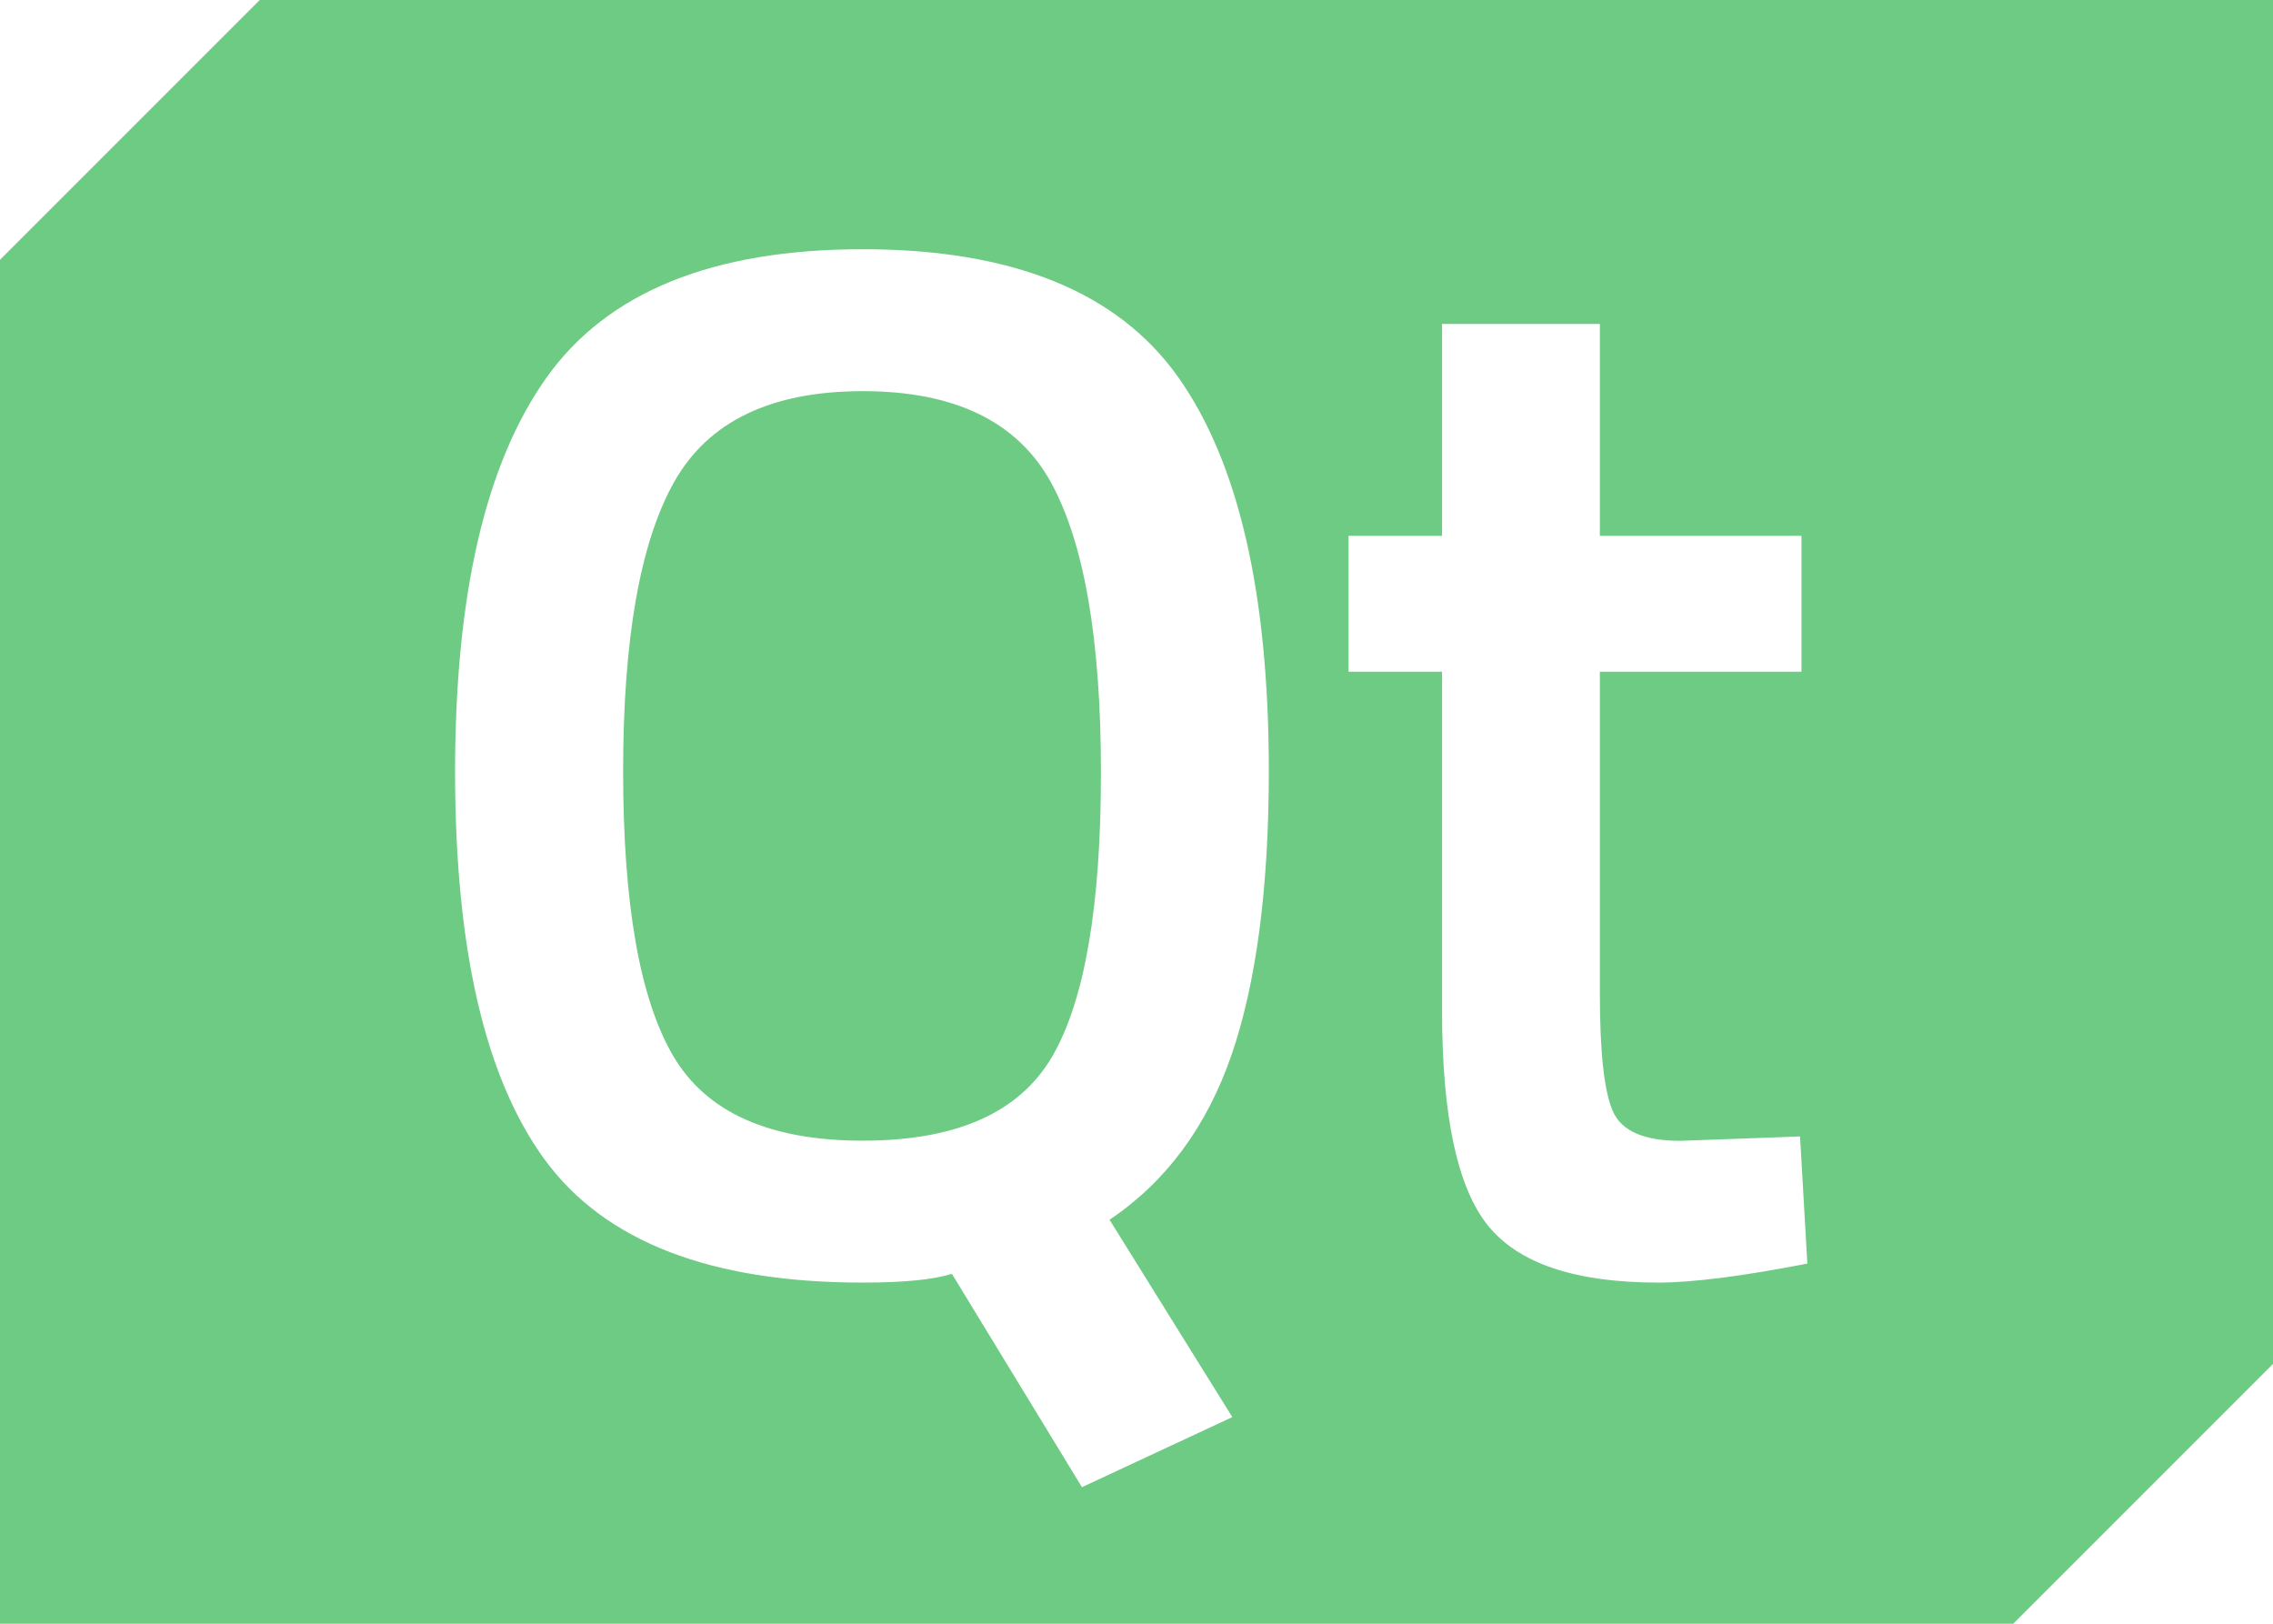
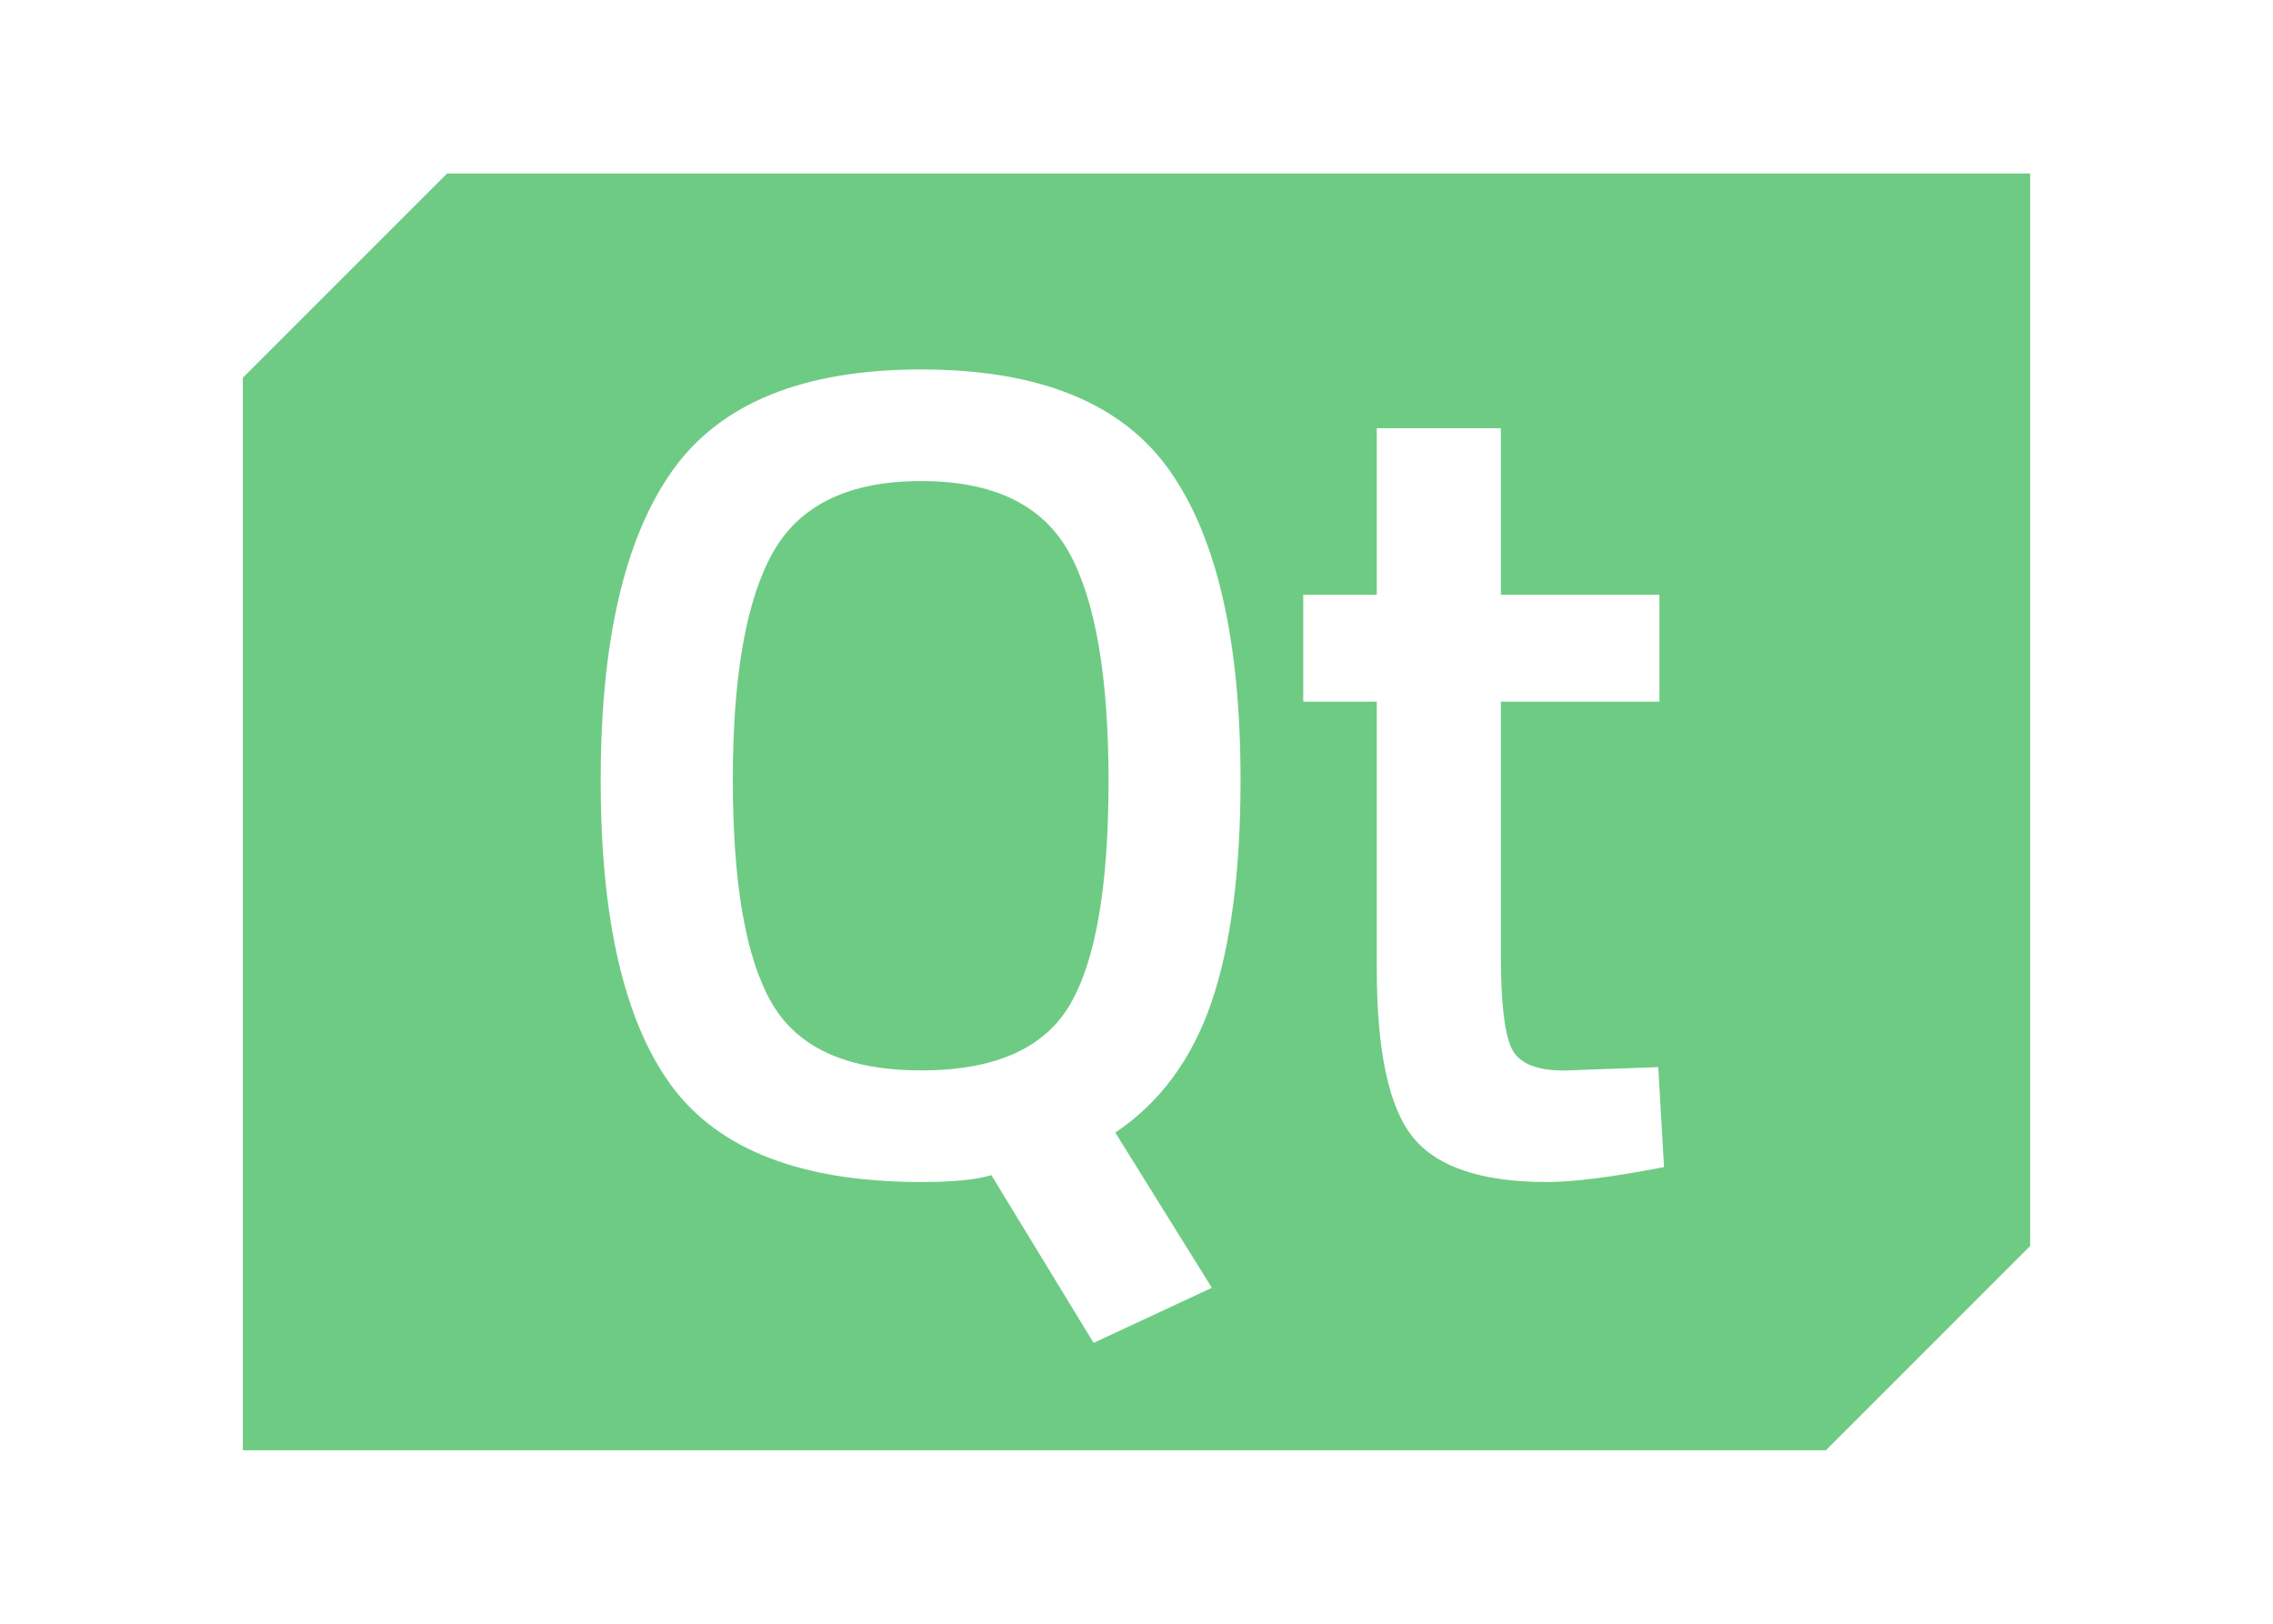
<svg xmlns="http://www.w3.org/2000/svg" version="1.1" id="svg178" width="298.667" height="213.333" viewBox="0 0 298.667 213.333">
  <defs id="defs182">
    <clipPath clipPathUnits="userSpaceOnUse" id="clipPath194">
      <path d="M 0,160 H 224 V 0 H 0 Z" id="path192" />
    </clipPath>
  </defs>
-   <g id="g186" transform="matrix(1.333333,0,0,-1.333333,0,213.3333)">
+   <g id="g186" transform="matrix(1.048441,0,0,-1.048441,31.90789,190.542)">
    <g id="g188">
      <g id="g190" clip-path="url(#clipPath194)">
        <g id="g196" transform="translate(66.4482,112.5281)">
          <path d="m 0,0 c 3.36,5.952 9.552,8.928 18.576,8.928 9.024,0 15.2,-2.976 18.512,-8.928 3.296,-5.952 4.96,-15.504 4.96,-28.656 0,-13.152 -1.6,-22.48 -4.816,-28 -3.232,-5.52 -9.44,-8.272 -18.656,-8.272 -9.216,0 -15.456,2.8 -18.72,8.416 -3.264,5.616 -4.896,14.944 -4.896,28 0,13.056 1.68,22.56 5.04,28.512 m 80.192,-73.296 c 3.024,-3.744 8.624,-5.616 16.784,-5.616 3.36,0 8.256,0.624 14.688,1.872 l -0.72,12.528 -11.808,-0.432 c -3.552,0 -5.76,0.96 -6.624,2.88 -0.864,1.92 -1.296,5.808 -1.296,11.664 v 31.68 h 19.872 V -5.328 H 91.216 v 20.88 H 75.664 V -5.328 H 66.448 V -18.72 h 9.216 v -33.408 c 0,-10.368 1.504,-17.424 4.528,-21.168 m -40.016,-25.776 14.832,6.912 h -0.016 l -12.096,19.44 c 5.568,3.744 9.584,9.168 12.032,16.272 2.432,7.104 3.664,16.416 3.664,27.936 0,17.472 -2.976,30.416 -8.928,38.816 -5.952,8.4 -16.32,12.608 -31.104,12.608 -14.784,0 -25.168,-4.224 -31.168,-12.672 -6,-8.464 -8.992,-21.392 -8.992,-38.816 0,-17.424 2.944,-30.176 8.848,-38.24 5.92,-8.064 16.352,-12.096 31.328,-12.096 4.032,0 6.96,0.288 8.784,0.864 z m -106.624,120.944 25.6,25.6 h 198.4 v -134.4 l -25.6,-25.6 h -198.4 z" style="fill:#6ecb84;fill-opacity:1;fill-rule:evenodd;stroke:none" id="path198" />
        </g>
      </g>
    </g>
  </g>
</svg>
